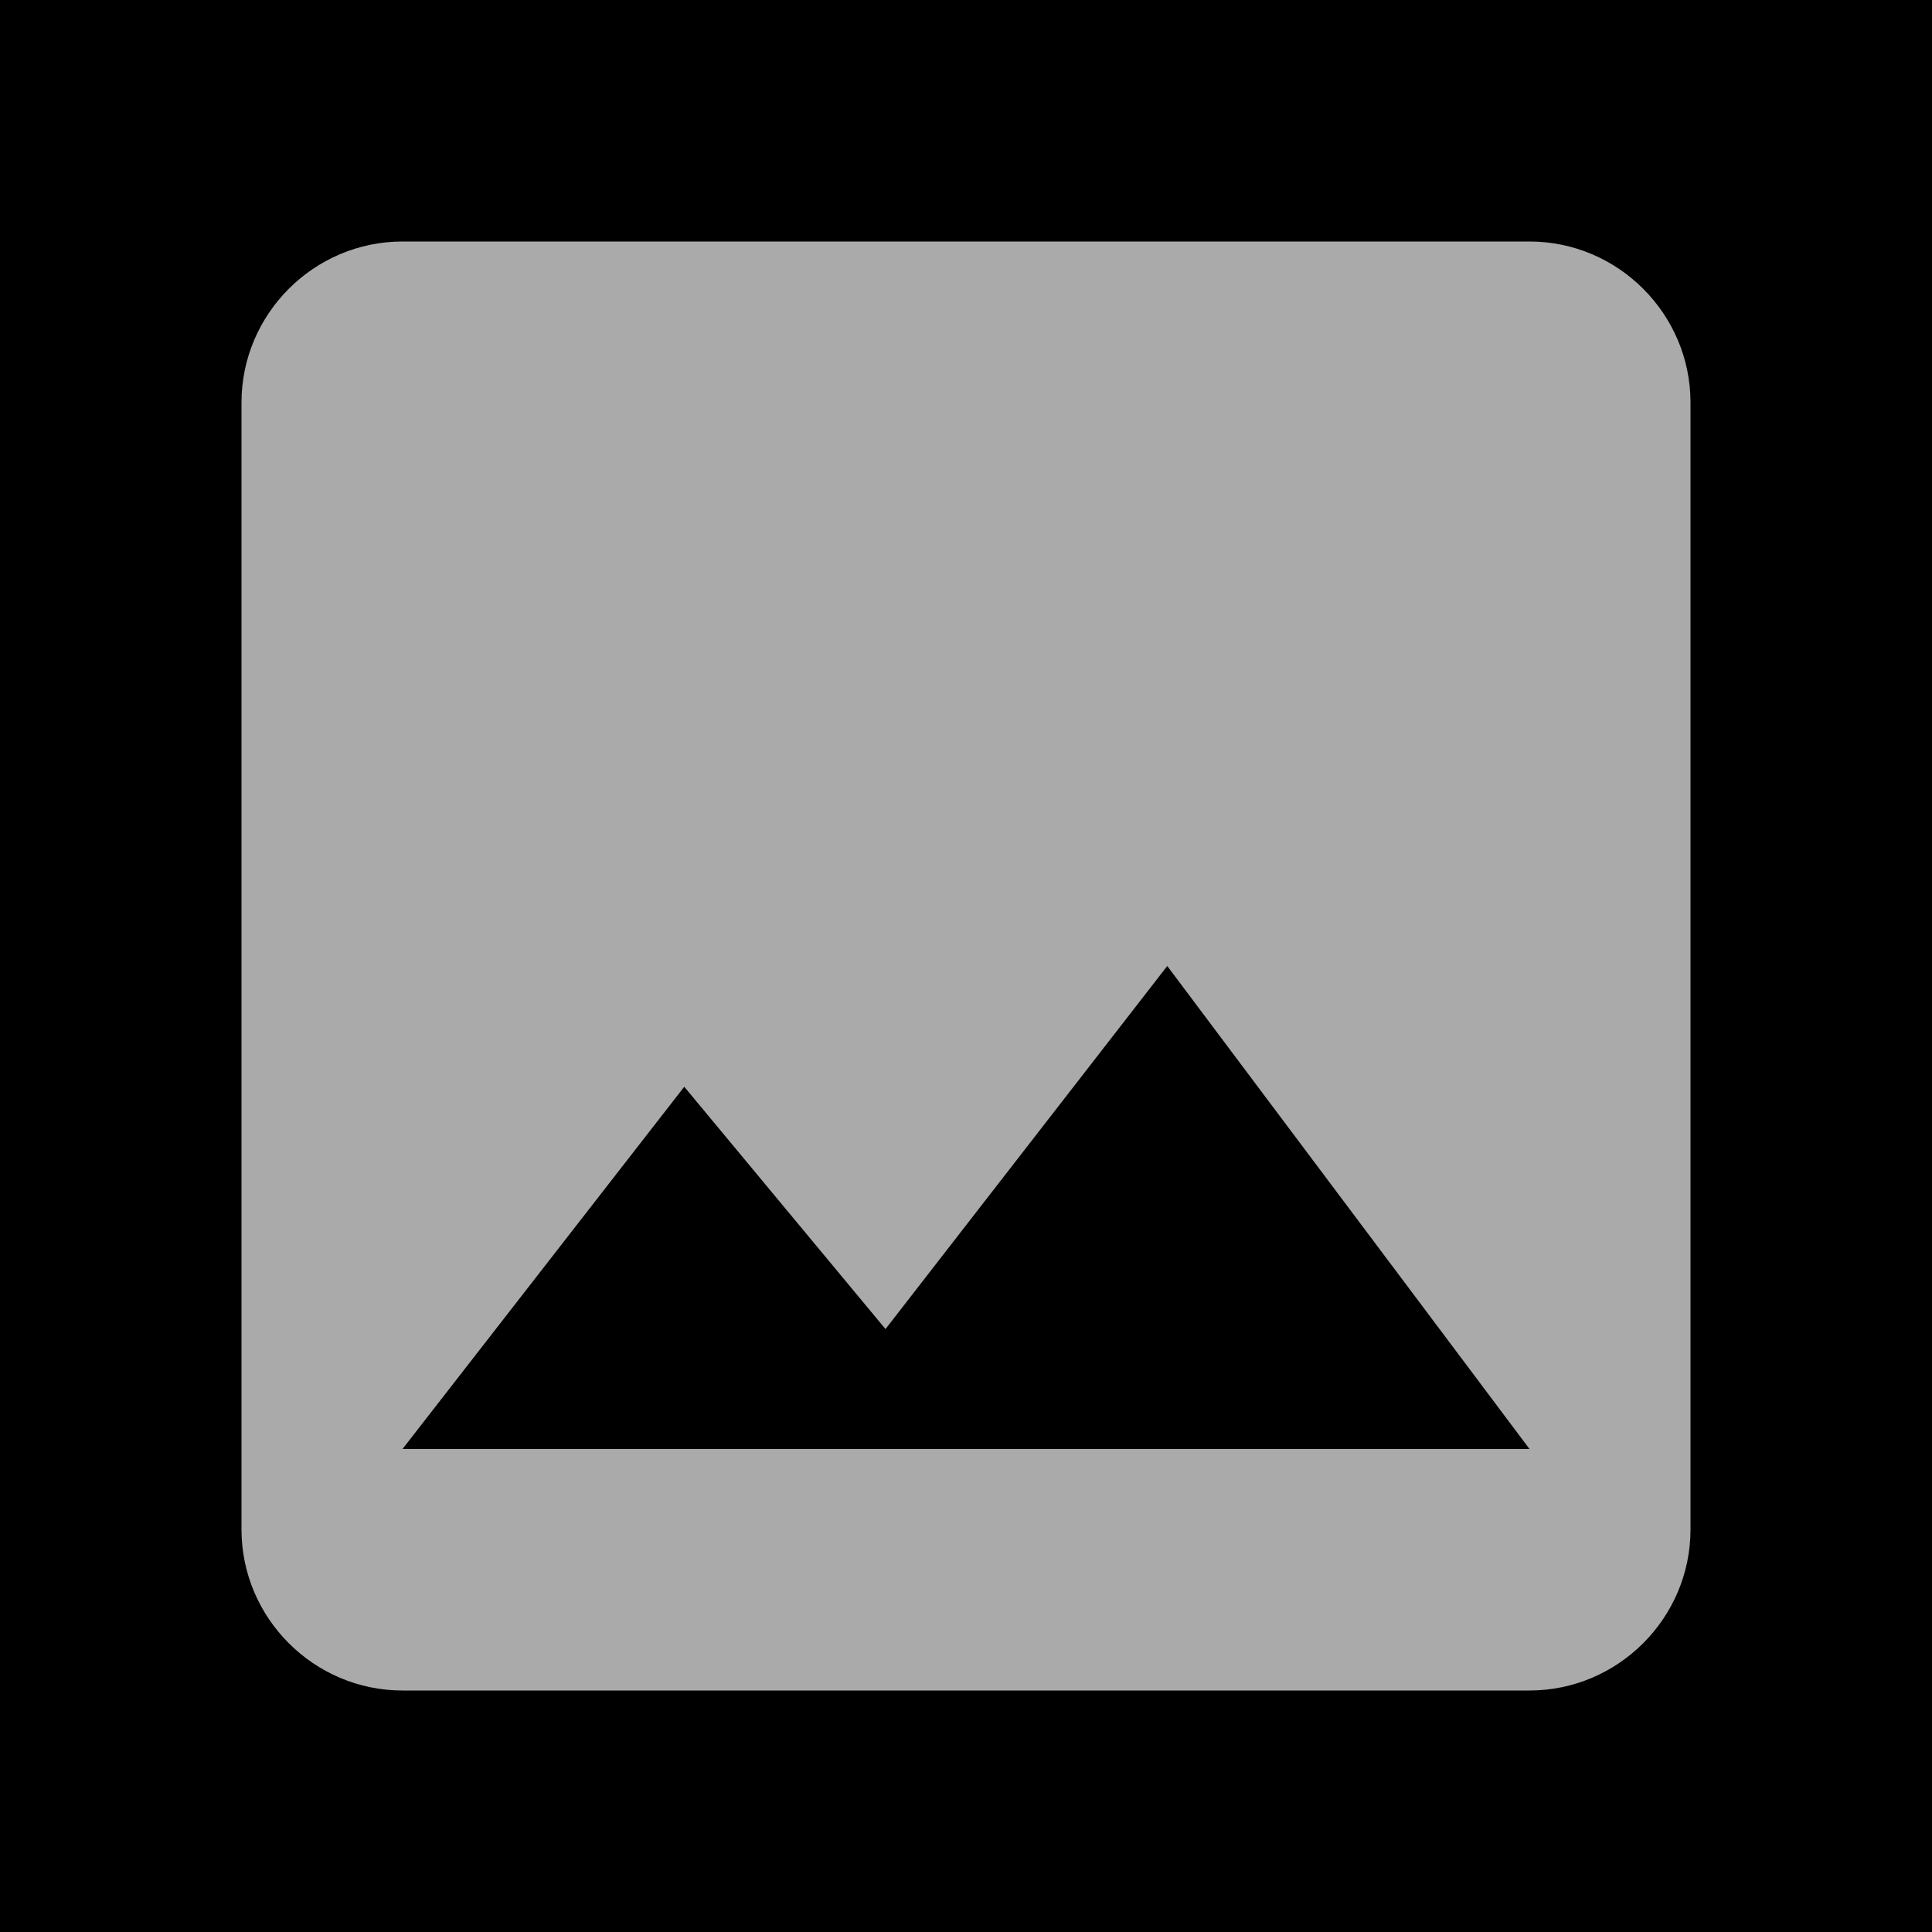
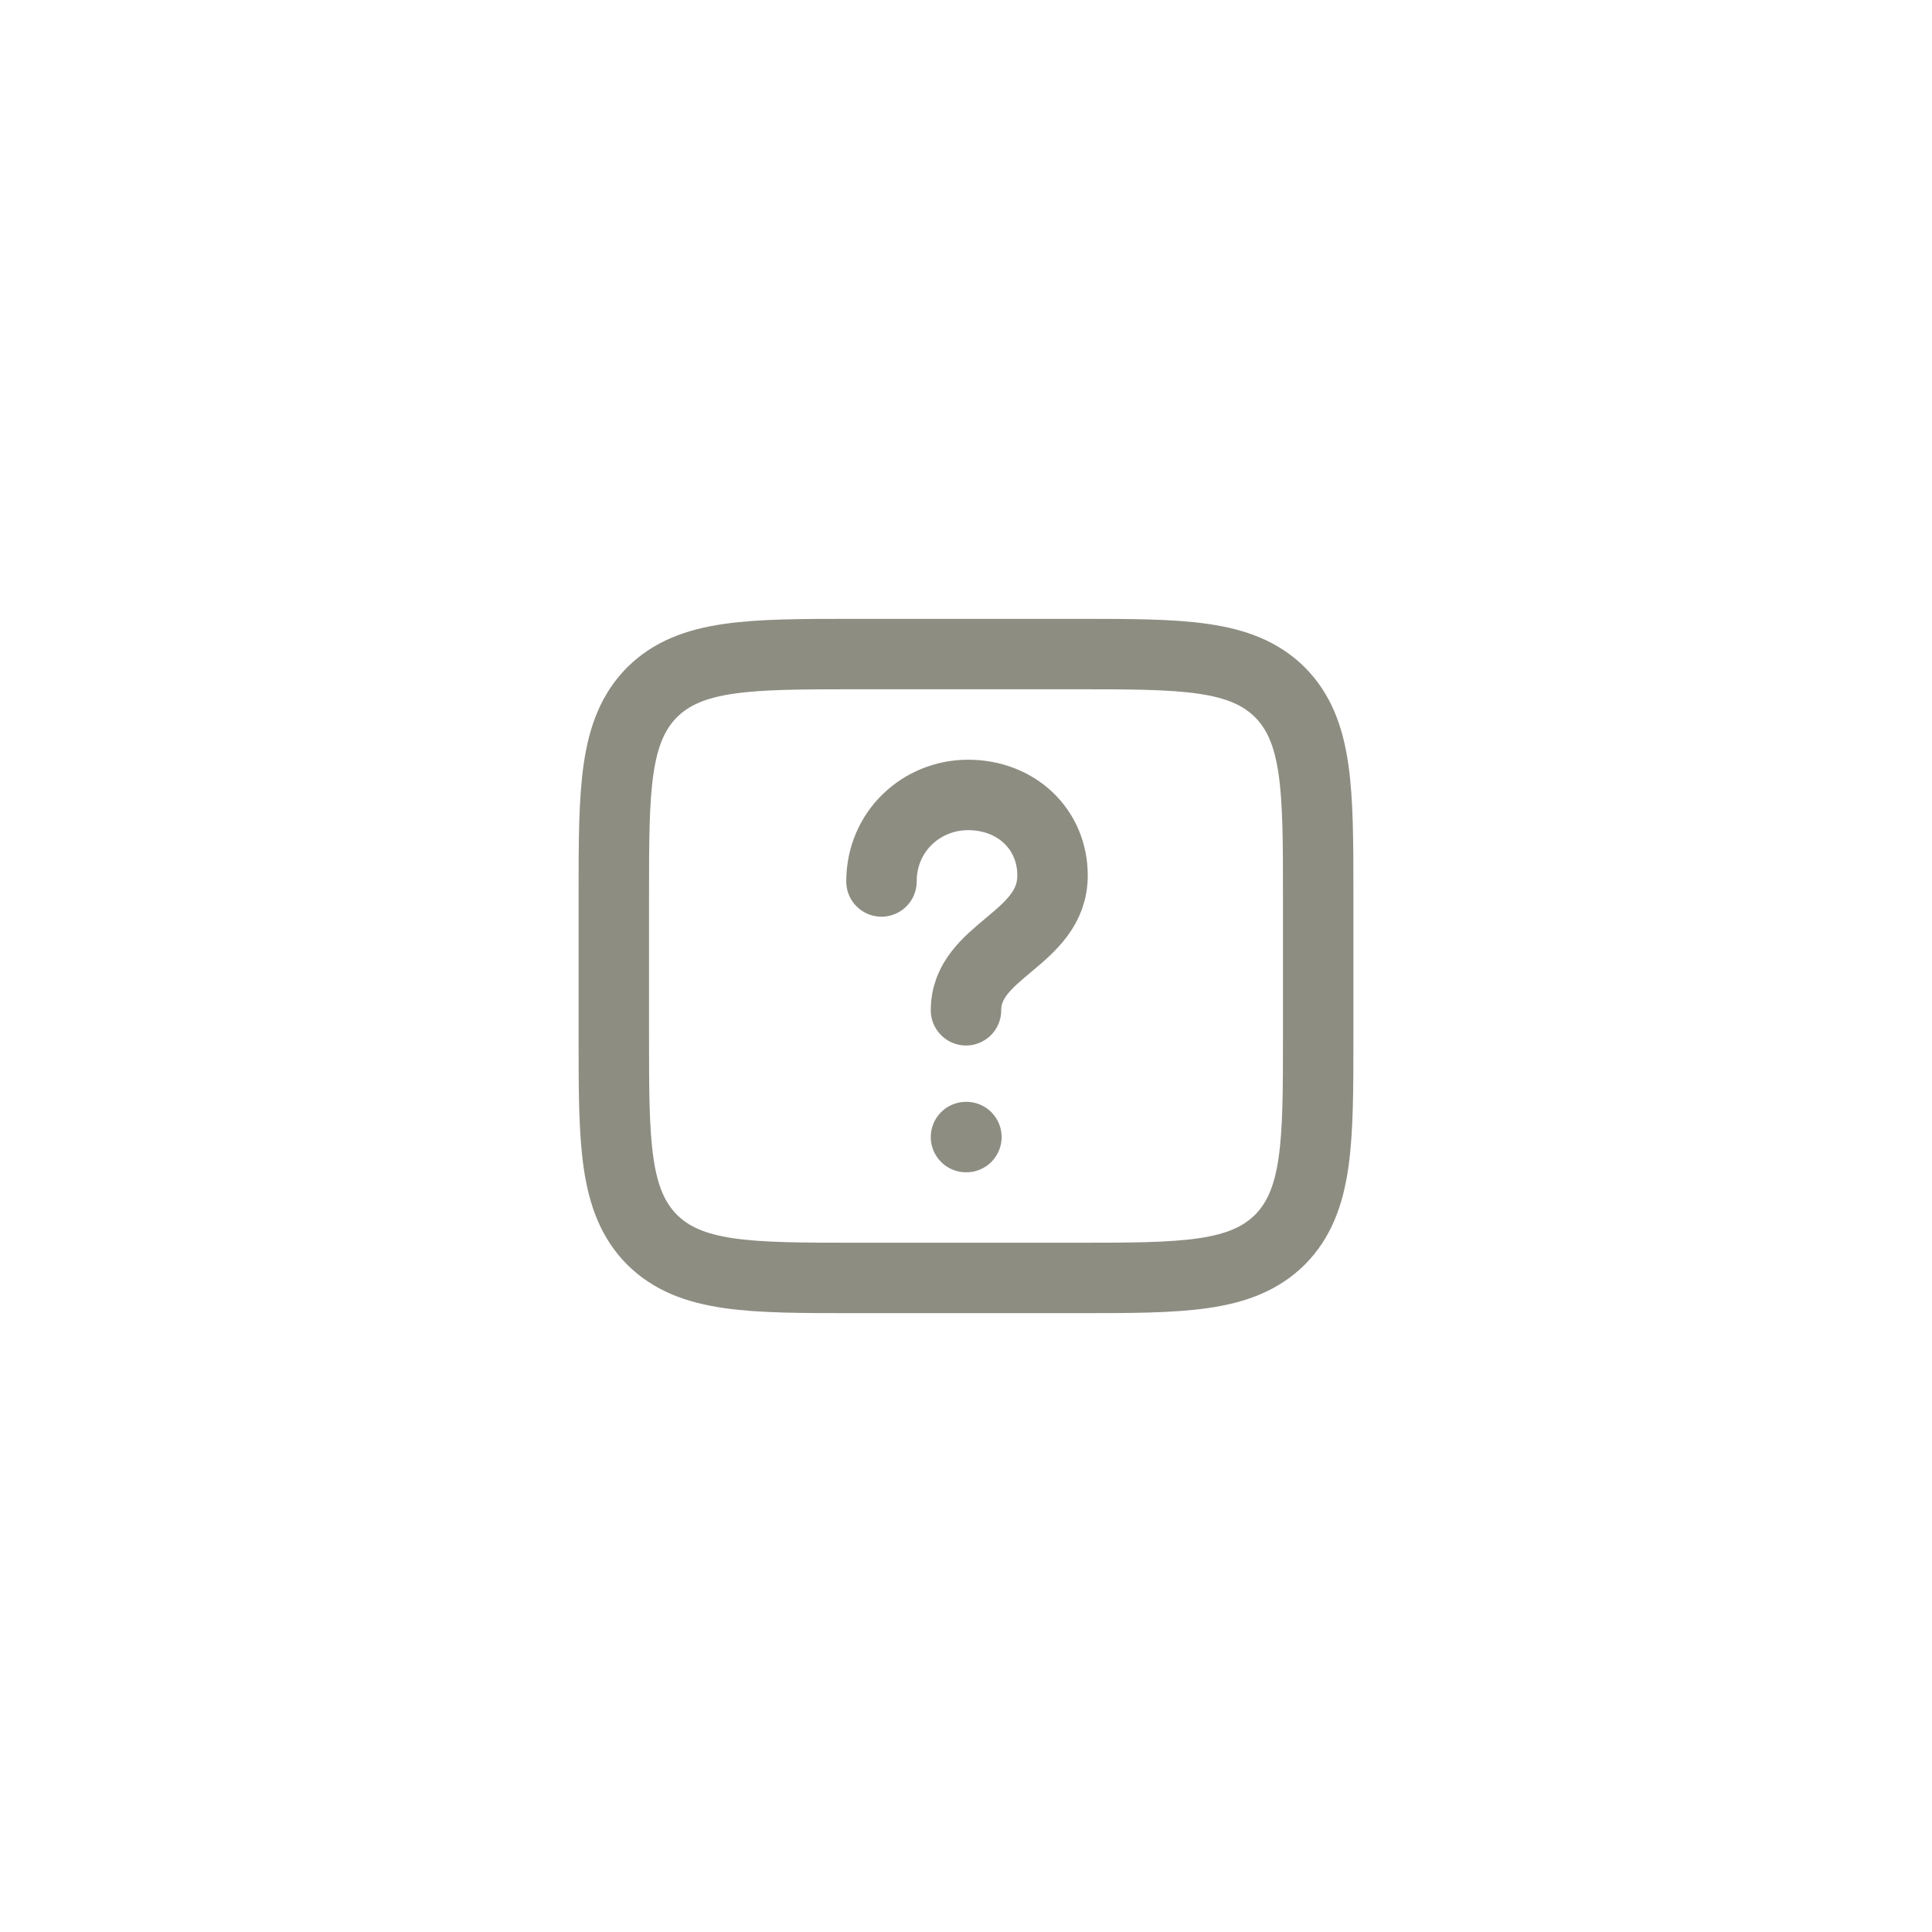
- <svg xmlns="http://www.w3.org/2000/svg" viewBox="0 0 24 24">
-   <path d="M0 0h24v24H0z" />
-   <path fill="#aaa" d="M21 19V5c0-1.1-0.9-2-2-2H5c-1.1 0-2 0.9-2 2v14c0 1.1 0.9 2 2 2h14c1.1 0 2-0.9 2-2zM8.5 13.5l2.5 3.01L14.5 12l4.5 6H5l3.5-4.5z" />
+ <svg xmlns="http://www.w3.org/2000/svg" viewBox="0 0 96 96">
+   <g fill="none" stroke="#8d8d82" stroke-width="1.75" stroke-linecap="round" stroke-linejoin="round" transform="translate(24 24) scale(2)">
+     <path d="M9.25 4.25H14.75C17.37 4.25 18.84 4.25 19.8 5.2C20.75 6.16 20.75 7.63 20.75 10.25V13.75C20.75 16.37 20.75 17.84 19.8 18.8C18.84 19.75 17.37 19.75 14.75 19.75H9.25C6.63 19.75 5.16 19.75 4.2 18.8C3.25 17.84 3.25 16.37 3.25 13.75V10.25C3.25 7.63 3.25 6.16 4.2 5.2C5.16 4.25 6.63 4.25 9.25 4.25Z" />
+     <path d="M9.9 9.9c0-1.25 1-2.15 2.15-2.15 1.2 0 2.1.85 2.1 2 0 1.6-2.15 1.85-2.15 3.35M12 16.25h.01" />
+   </g>
</svg>
